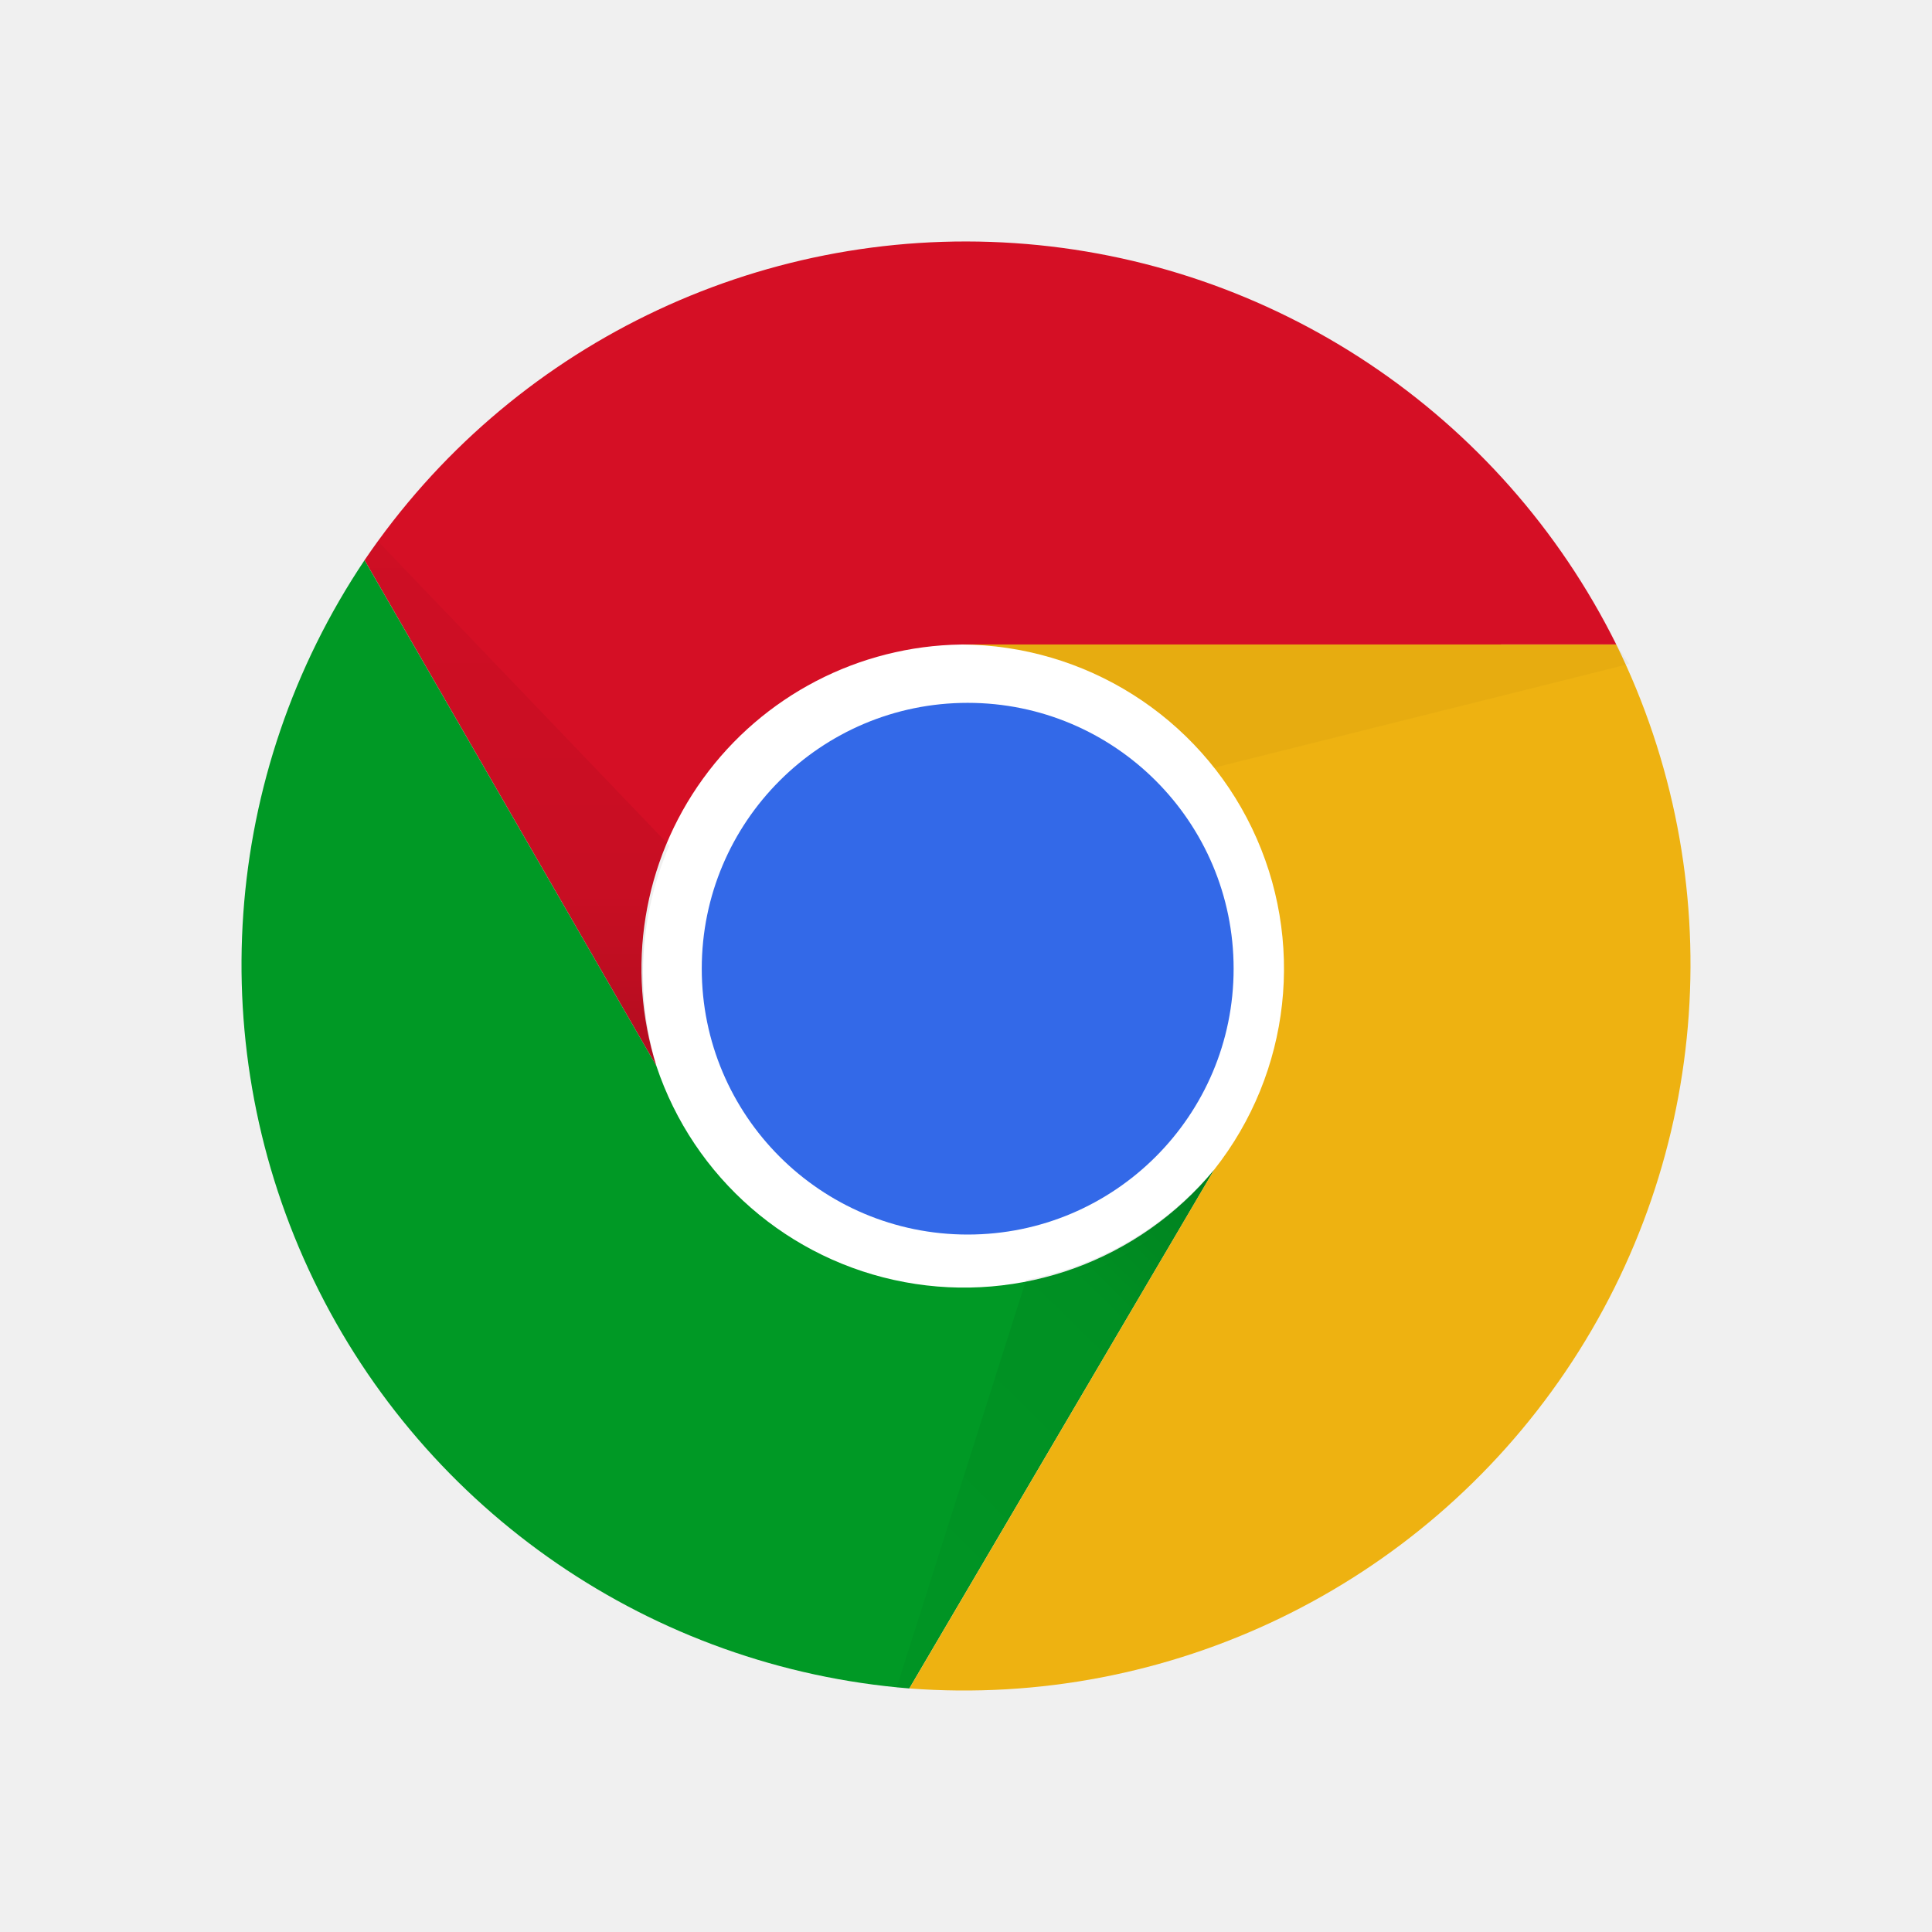
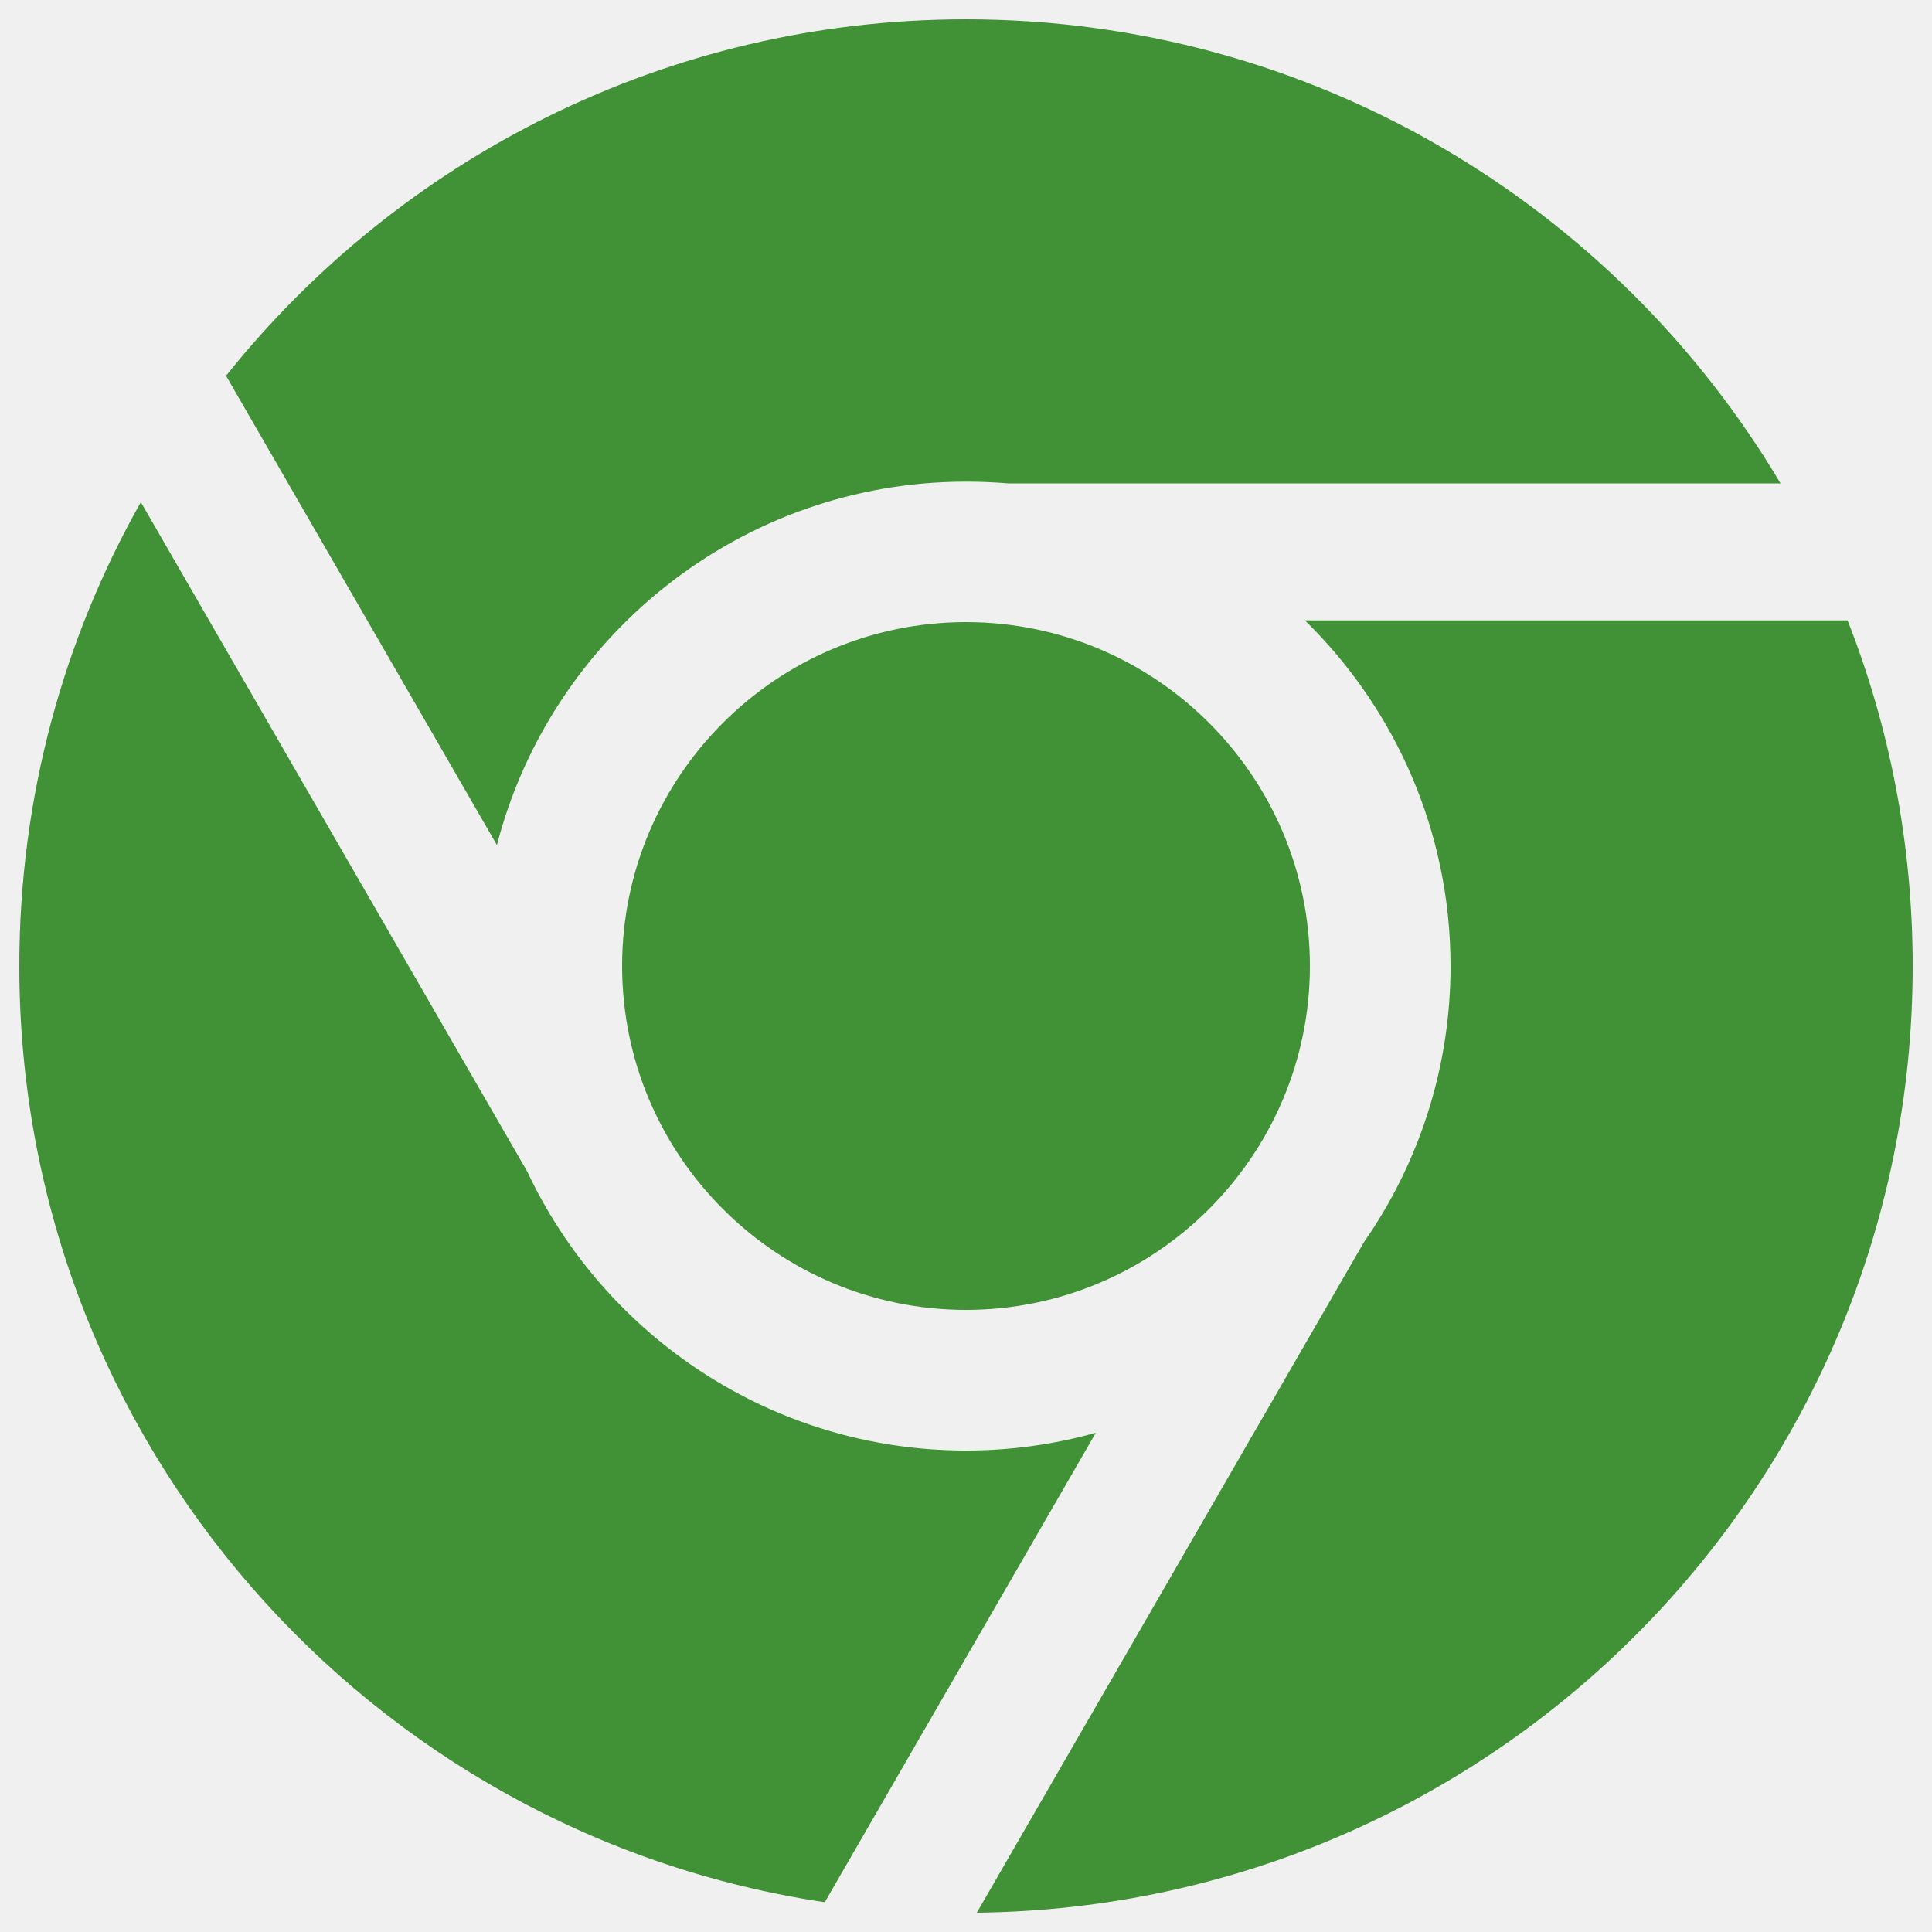
- <svg xmlns="http://www.w3.org/2000/svg" xmlns:xlink="http://www.w3.org/1999/xlink" height="48" version="1.1" viewBox="0 0 48 48" width="48">
-   <defs>
-     <linearGradient id="a" gradientTransform="matrix(.1611367 0 0 .1610949 3.416919 3.446971)" gradientUnits="userSpaceOnUse" x1="164" x2="109" xlink:href="#b" y1="161" y2="217" />
-     <linearGradient id="b" gradientUnits="userSpaceOnUse" x2="0" y1="140" y2="60">
-       <stop offset="0%" stop-opacity=".15" />
-       <stop offset="30%" stop-opacity=".06" />
-       <stop offset="100%" stop-opacity=".03" />
-     </linearGradient>
-     <linearGradient id="c" gradientTransform="matrix(.1611367 0 0 .1610949 3.416919 3.446971)" gradientUnits="userSpaceOnUse" x1="139" x2="147" xlink:href="#b" y1="179" y2="100" />
-     <linearGradient id="d" gradientTransform="matrix(.1611367 0 0 .1610949 3.416919 3.446971)" gradientUnits="userSpaceOnUse" x2="0" xlink:href="#b" y1="140" y2="60" />
-   </defs>
-   <ellipse cx="24.042" cy="24.067" fill="#fff" rx="17.725" ry="17.72" />
-   <ellipse cx="24.042" cy="24.067" fill="#3369e8" rx="6.607" ry="6.605" />
-   <path d="M40.156 16.012A18.047 18.043 0 0 0 9.057 13.918L16.308 26.484a8.057 8.055 0 0 1 7.573-10.471" fill="#d50f25" />
-   <path d="M9.057 13.918A18.047 18.043 0 0 0 22.592 41.949L30.166 29.061A8.057 8.055 0 0 1 16.308 26.484" fill="#009925" />
-   <path d="M22.592 41.949A18.047 18.043 0 0 0 40.156 16.012l-16.275 0a8.057 8.055 0 0 1 6.284 13.049" fill="#eeb211" />
-   <path d="M9.057 13.918L16.308 26.484a8.057 8.055 0 0 1  .322-5.477L9.379 13.435" fill="url(#d)" />
-   <path d="M22.592 41.949L30.166 29.061A8.057 8.055 0 0 1 25.493 31.8L22.27 41.949" fill="url(#a)" />
-   <path d="m40.156 16.012l-16.275 0a8.057 8.055 0 0 1 6.284 3.061l10.313-2.578" fill="url(#c)" />
+ <svg xmlns="http://www.w3.org/2000/svg" id="svg1482" xml:space="preserve" enable-background="new 0 0 1000 1000" viewBox="0 0 1000 1000" y="0px" x="0px" version="1.1">
+   <defs id="defs1486" />
+   <g style="fill:#419236;fill-opacity:0.995" id="g1480">
+     <path style="fill:#419236;fill-opacity:0.995" id="path1478" d="M257.2,437.4L117,194.5C206.8,82.1,345,10,500,10c179.4,0,336.2,96.4,421.6,240.2H521.8c-7.2-0.6-14.5-0.9-21.8-0.9C383.4,249.3,285.1,329.4,257.2,437.4L257.2,437.4z M675.4,321.1h280.9c21.8,55.4,33.7,115.8,33.7,179C990,768.8,773.6,987,505.6,990L706,642.9c28.2-40.5,44.8-89.8,44.8-142.8C750.8,430,721.9,366.6,675.4,321.1L675.4,321.1z M322,500c0-98.2,79.8-178,178-178c98.2,0,178,79.8,178,178c0,98.1-79.9,178-178,178C401.9,678,322,598.2,322,500L322,500z M567.2,741.6l-140.3,243C191,949.3,10,745.8,10,500.1c0-87.3,22.8-169.2,62.9-240.2l200,346.5C313,691.6,399.7,750.8,500,750.8C523.2,750.8,545.8,747.6,567.2,741.6L567.2,741.6z" />
+   </g>
</svg>
